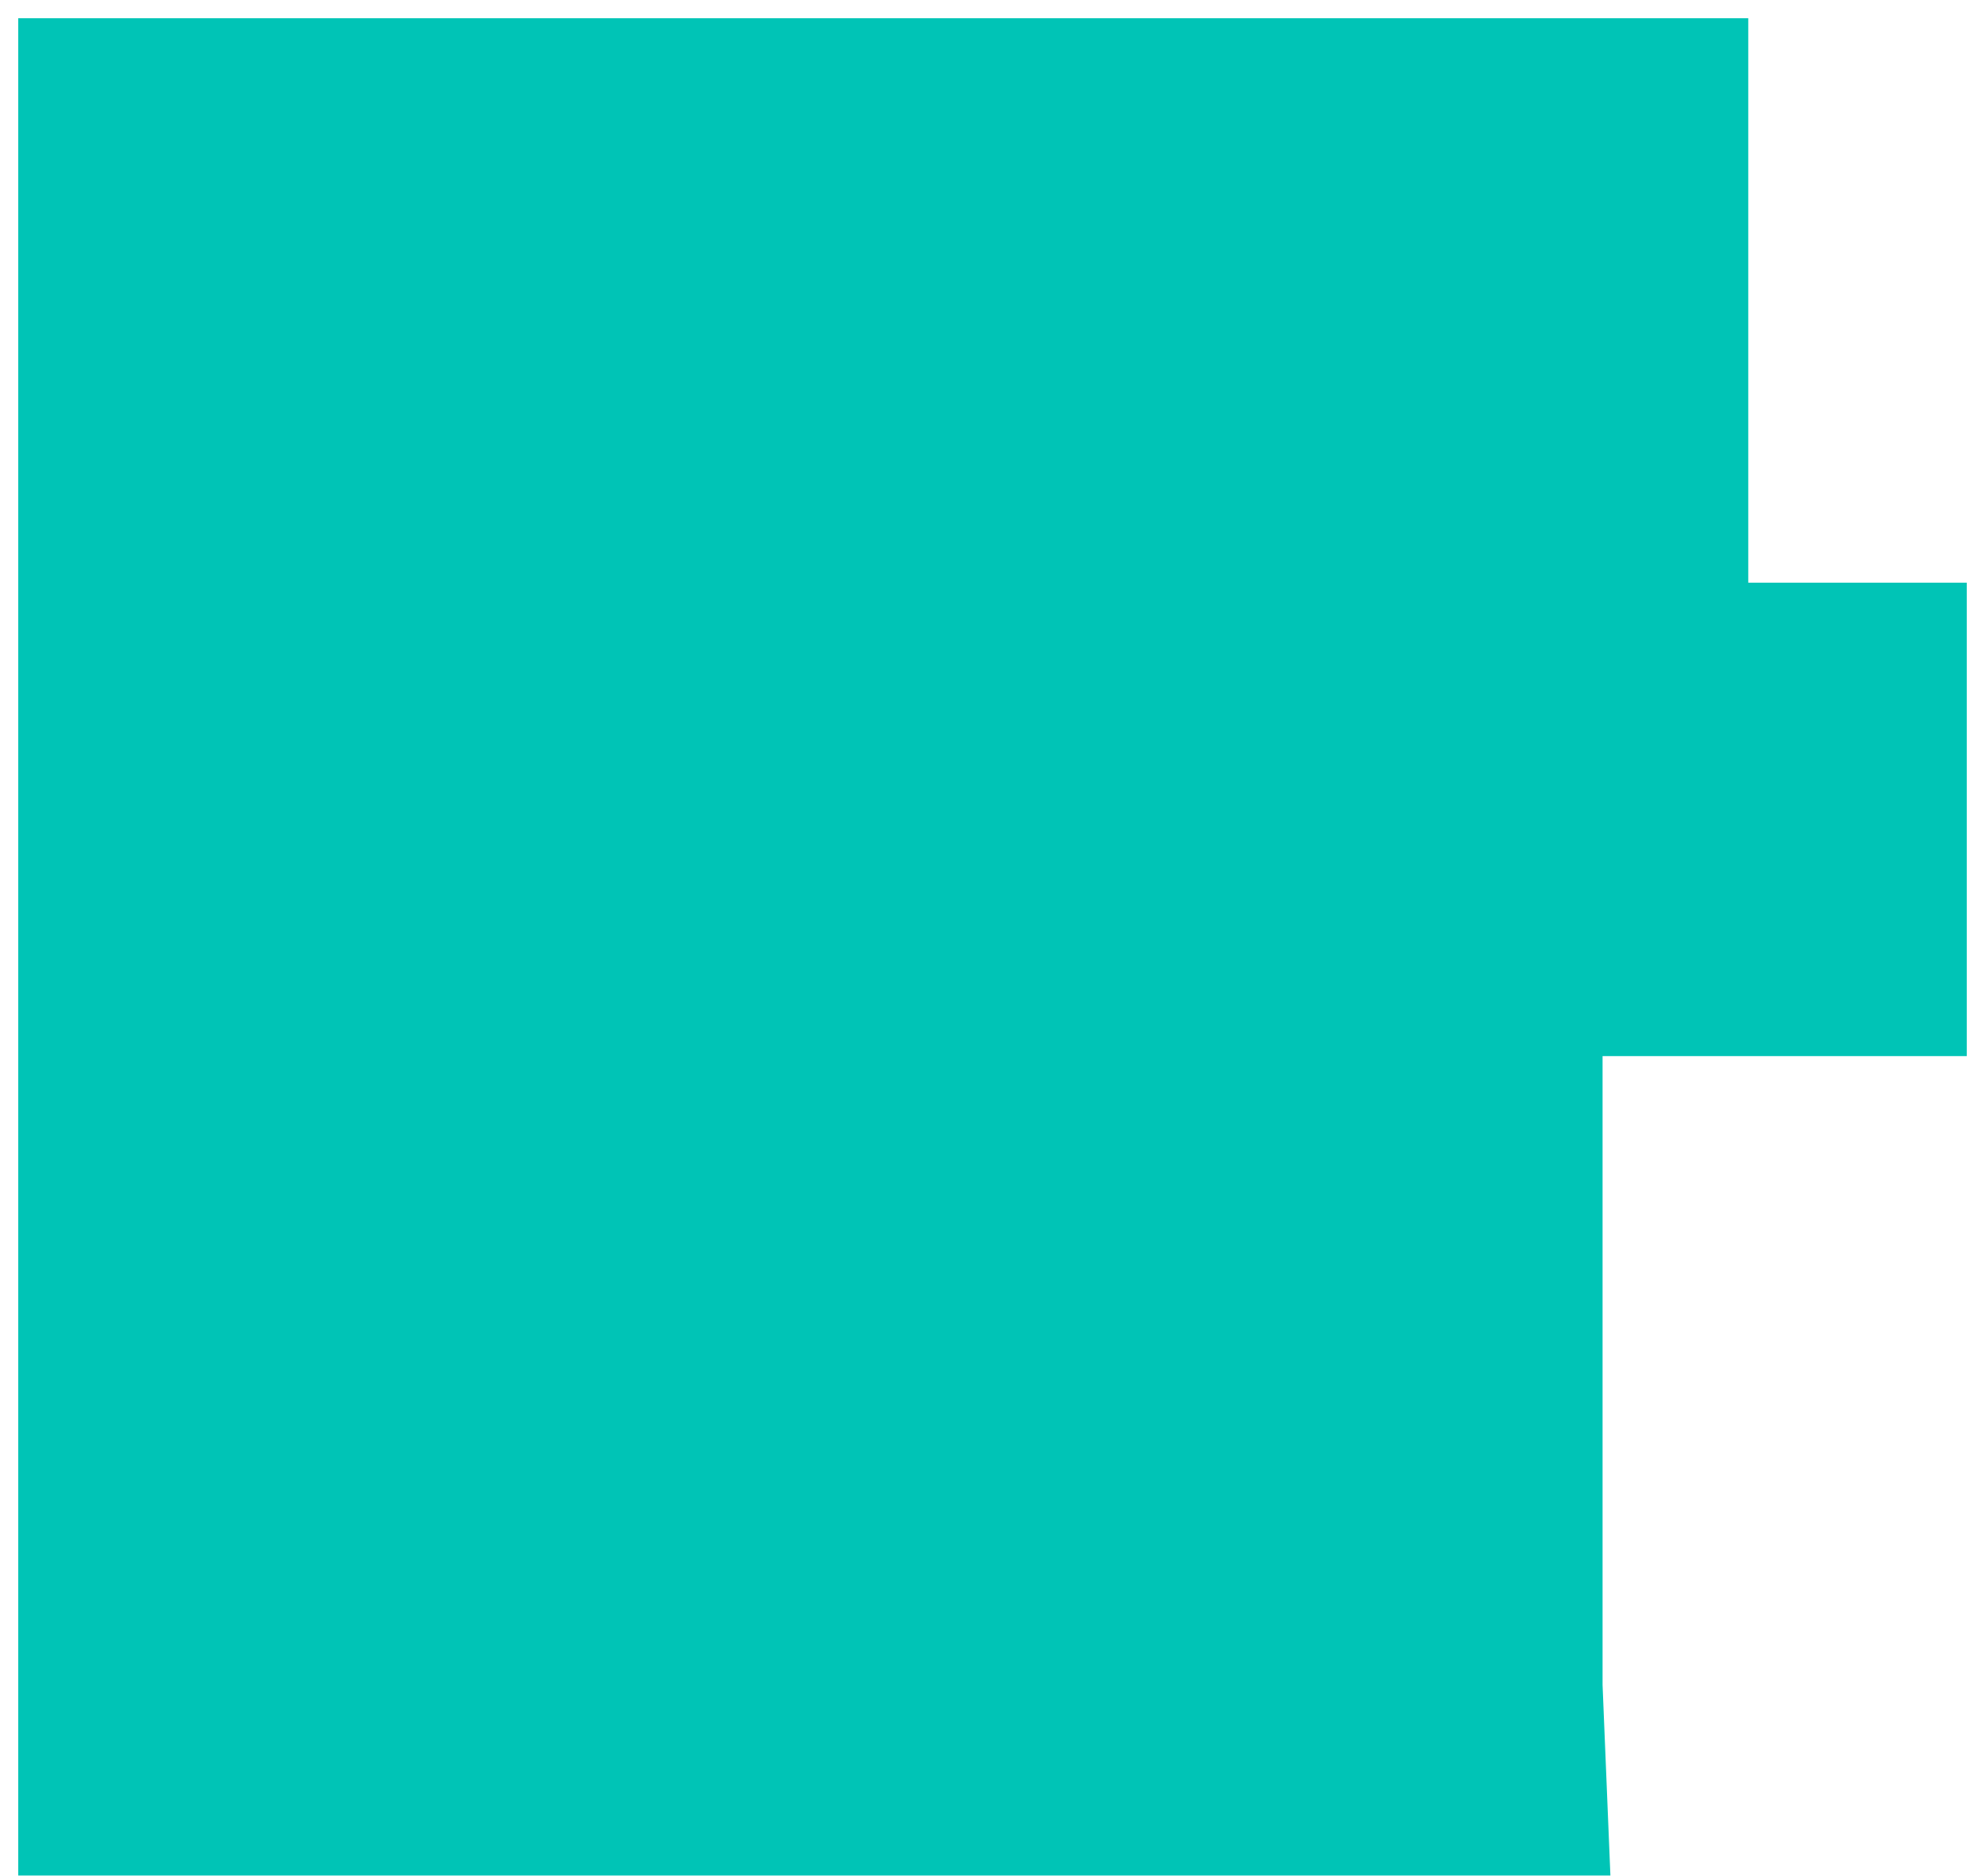
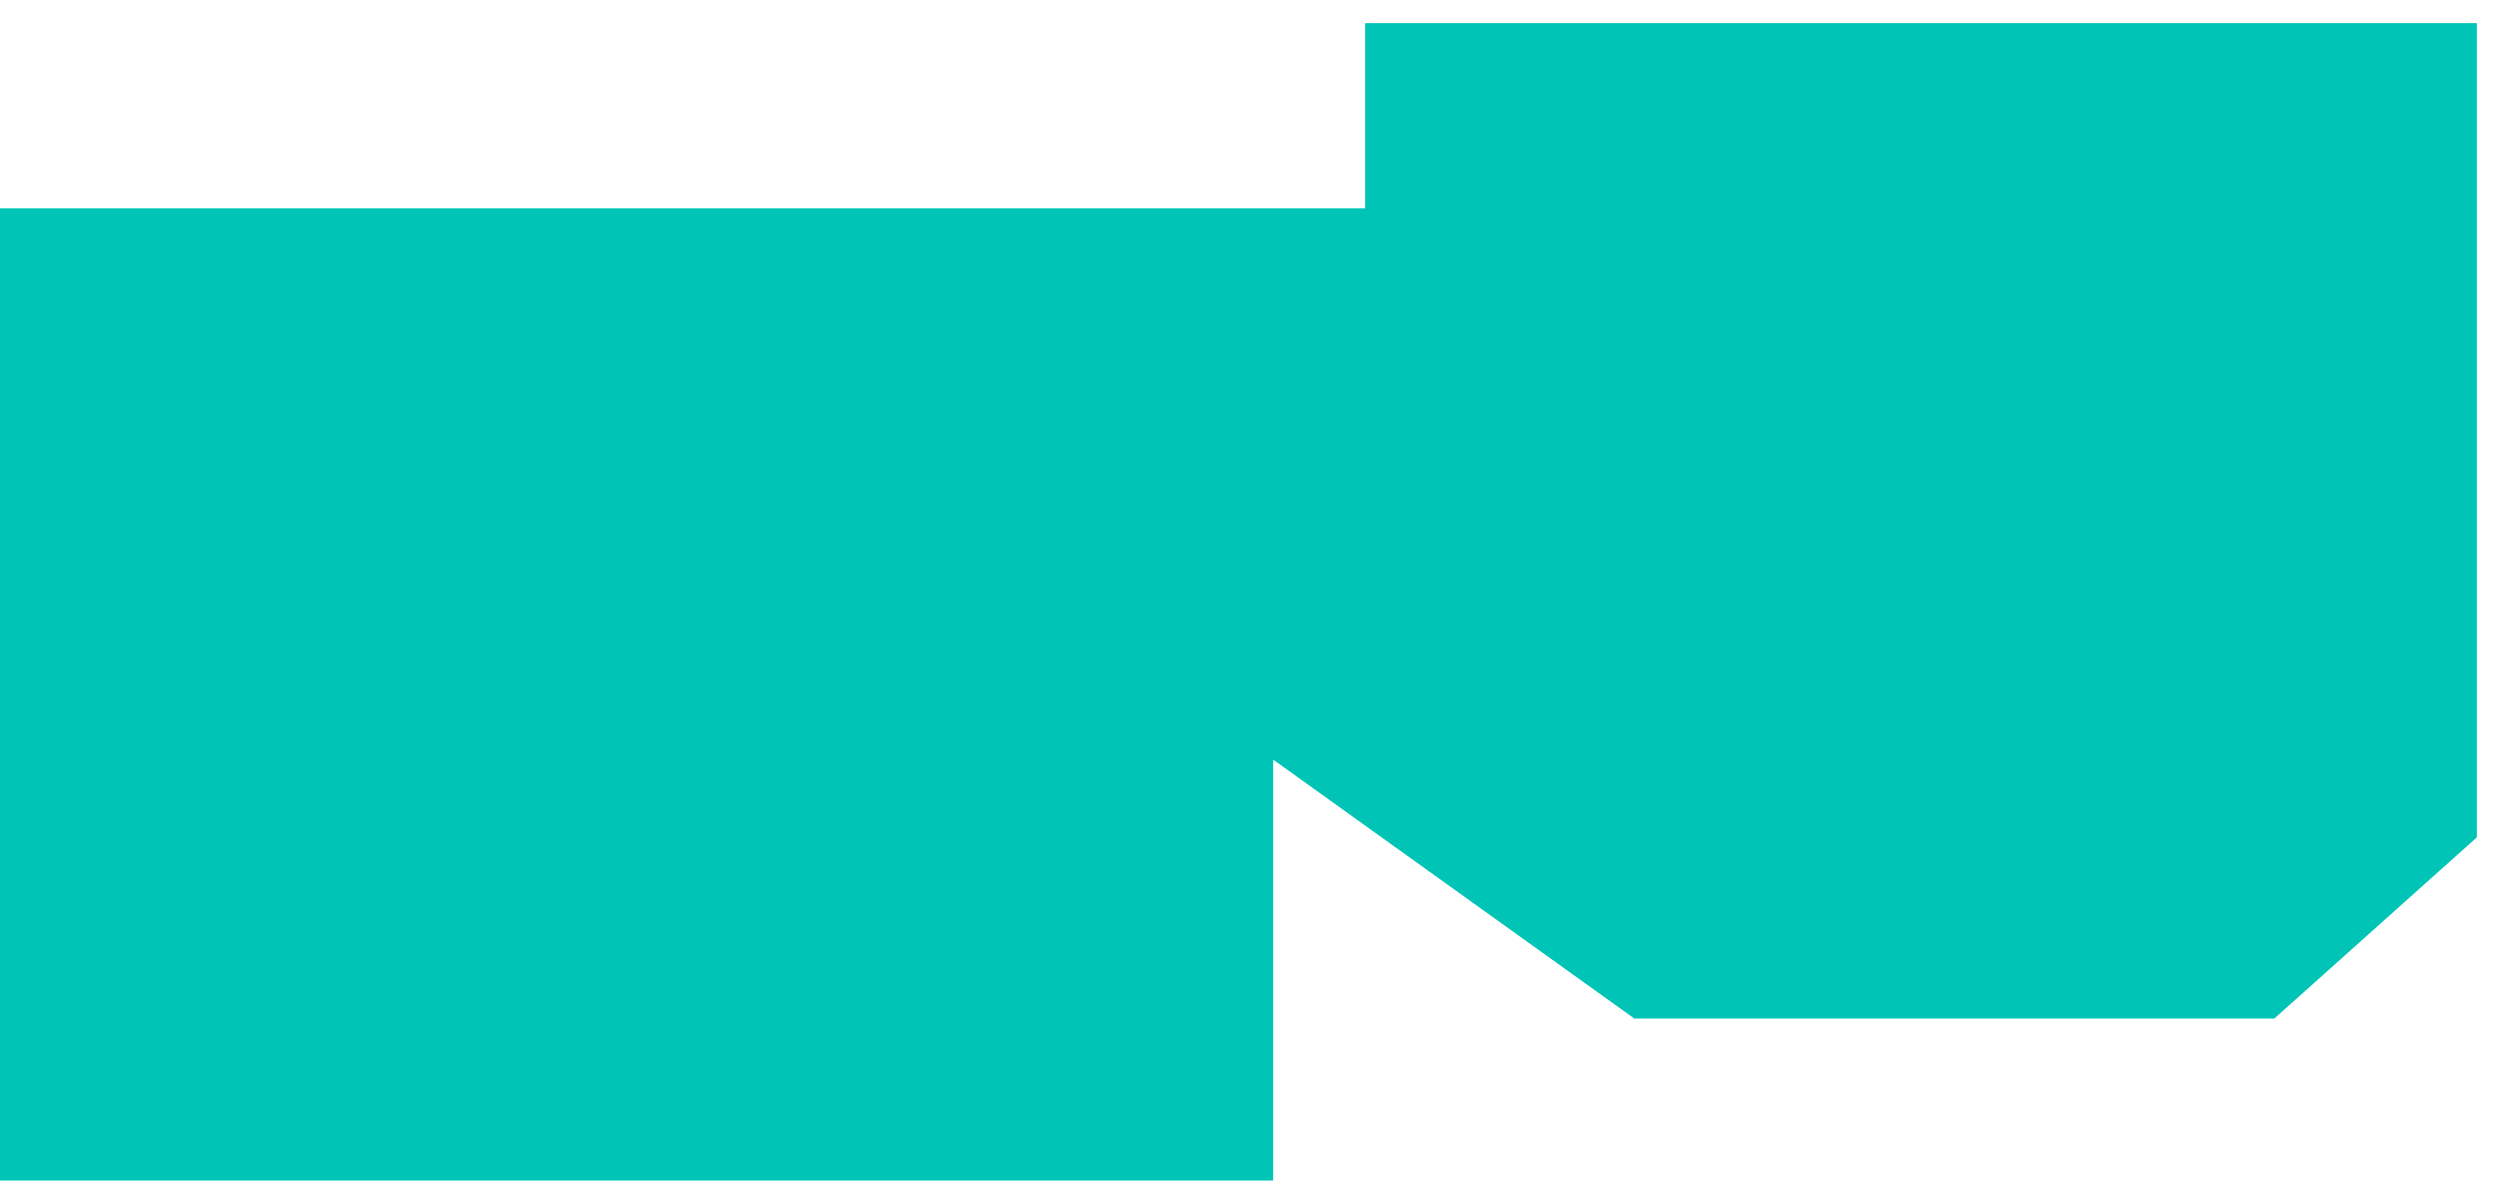
- <svg xmlns="http://www.w3.org/2000/svg" version="1.1" width="109px" height="103px">
-   <g transform="matrix(1 0 0 1 -169 -212 )">
-     <path d="M 1 103  L 1 1  L 96 1  L 96 32  L 108 32  L 108 58  L 88 58  L 88 92.538  L 88.43 103  L 1 103  Z " fill-rule="nonzero" fill="#00c4b6" stroke="none" transform="matrix(1 0 0 1 169 212 )" />
+ <svg xmlns="http://www.w3.org/2000/svg" version="1.1" width="108px" height="52px">
+   <g transform="matrix(1 0 0 1 -95 -338 )">
+     <path d="M 0 51  L 0 9  L 58.974 9  L 58.974 1  L 107 1  L 107 36.173  L 98.251 44  L 70.602 44  L 55 32.814  L 55 51  L 0 51  Z " fill-rule="nonzero" fill="#00c4b6" stroke="none" transform="matrix(1 0 0 1 95 338 )" />
  </g>
</svg>
